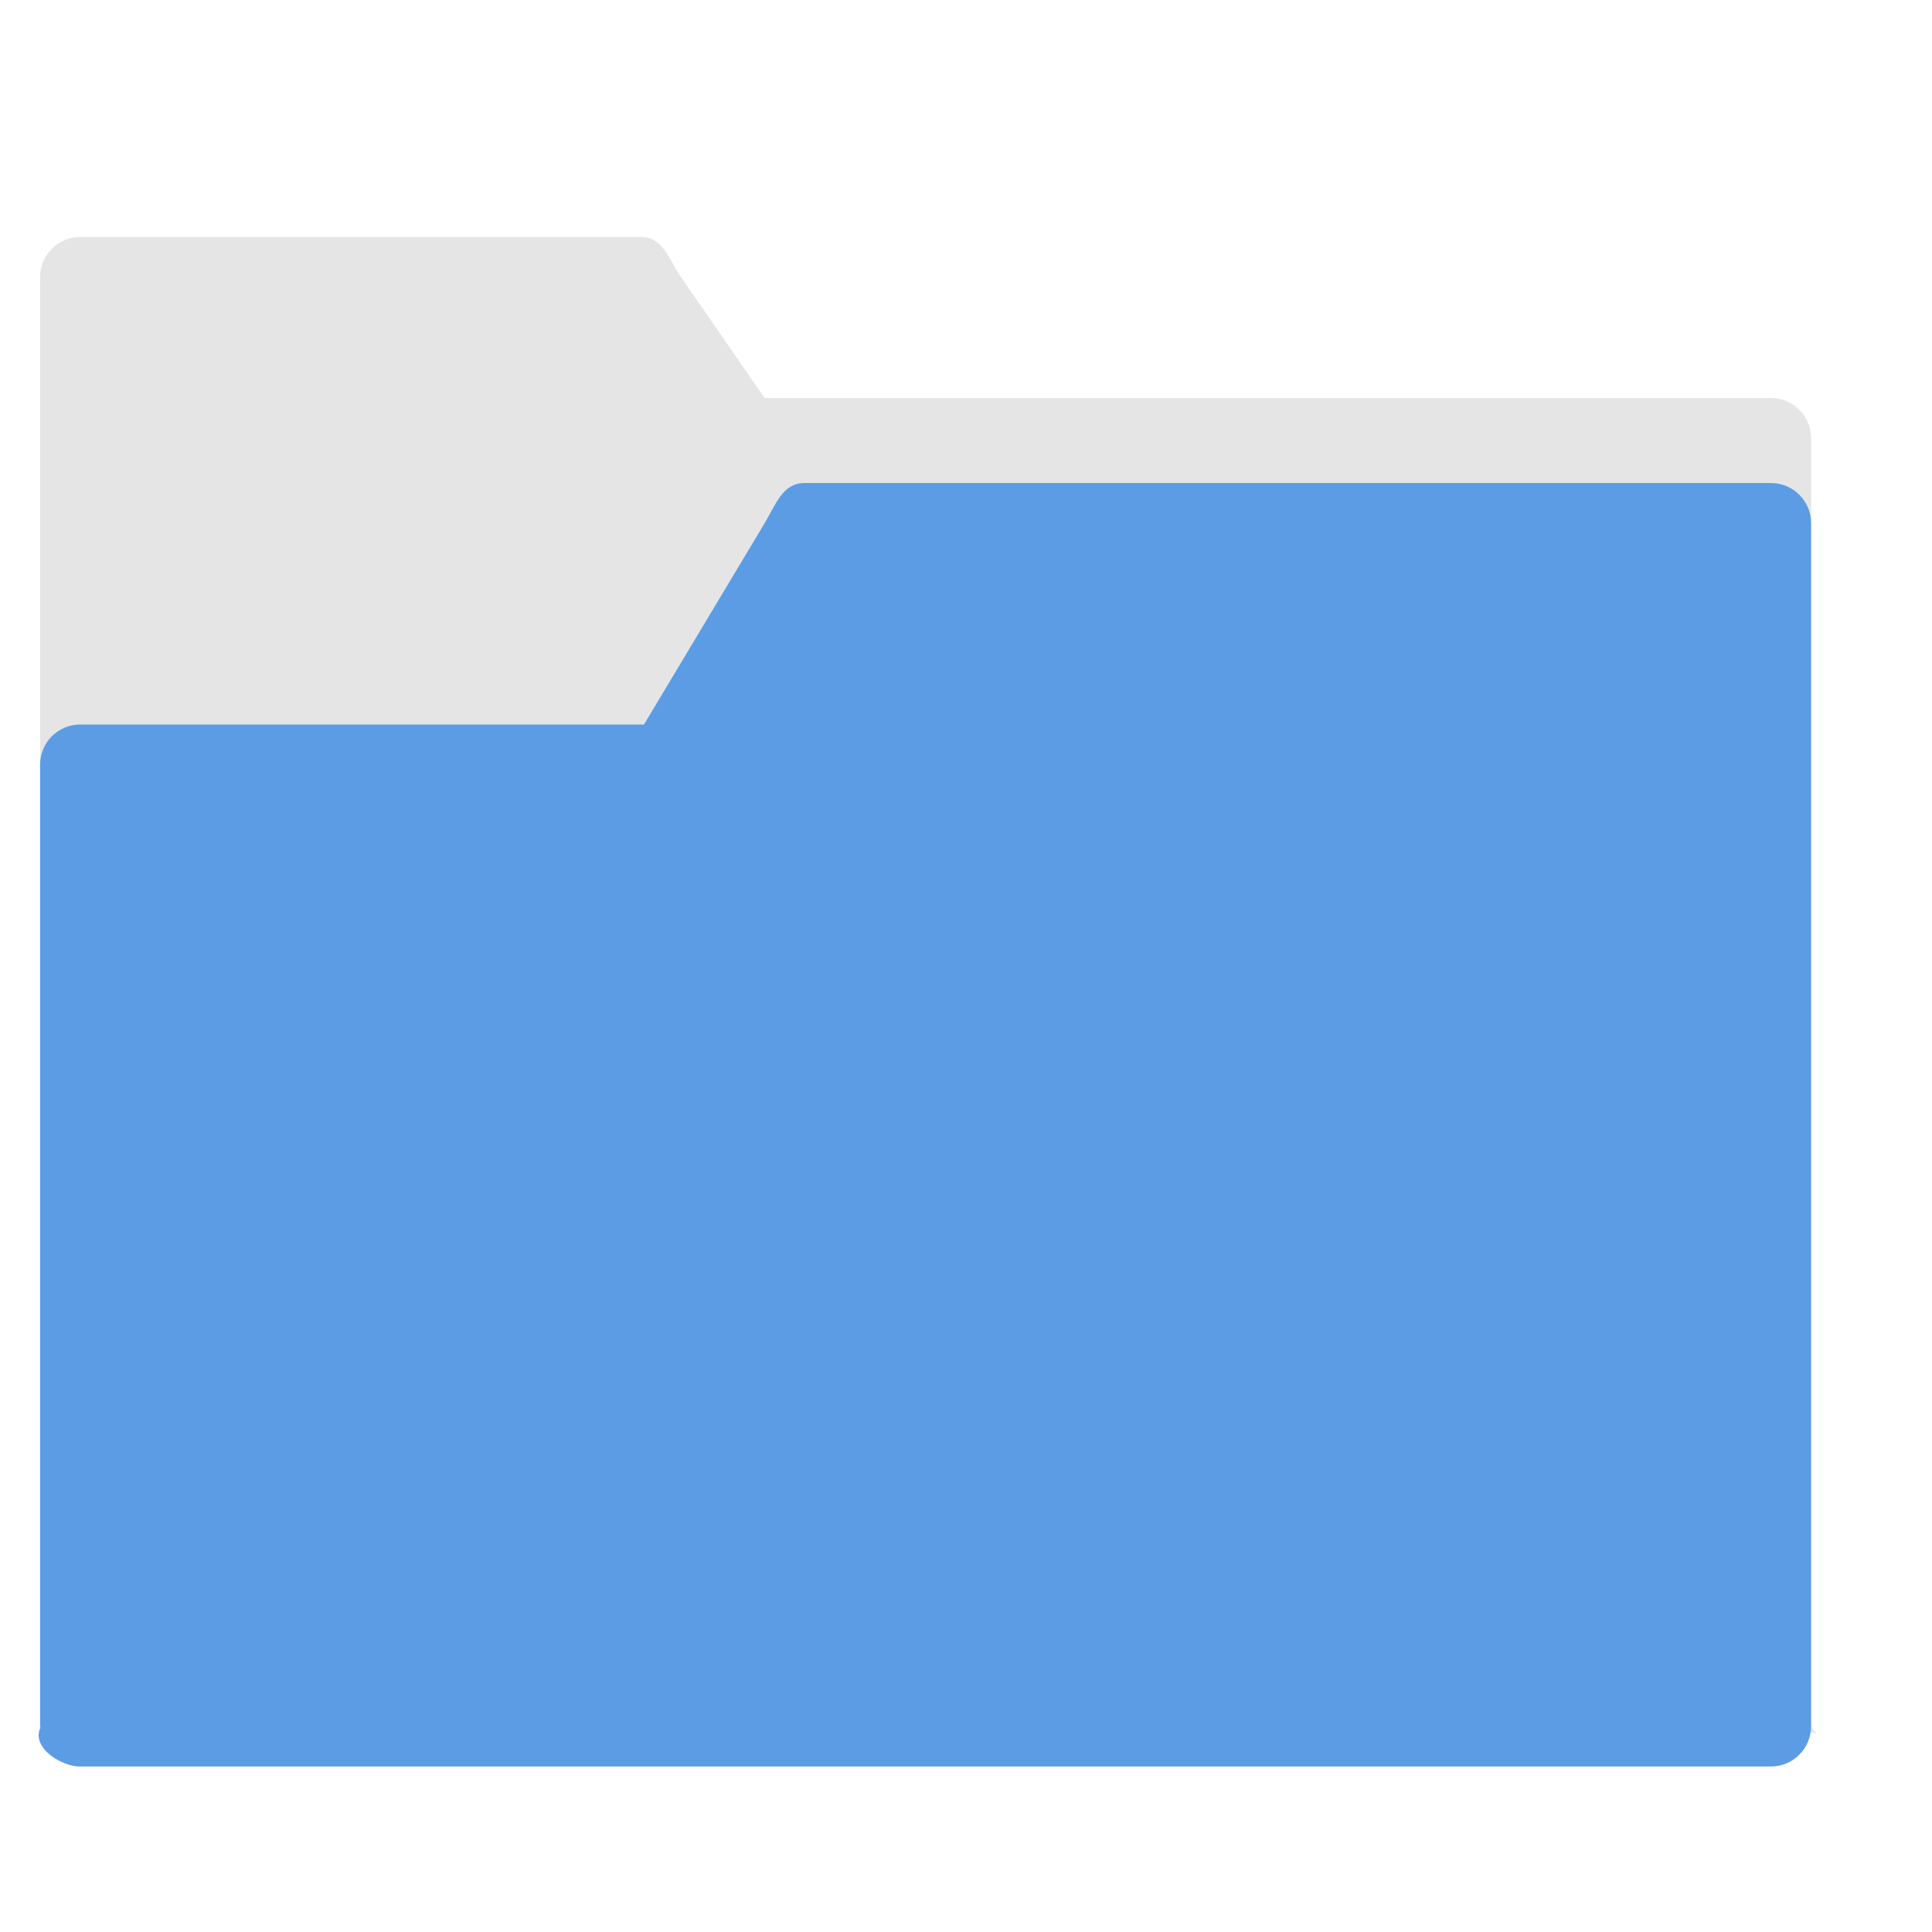
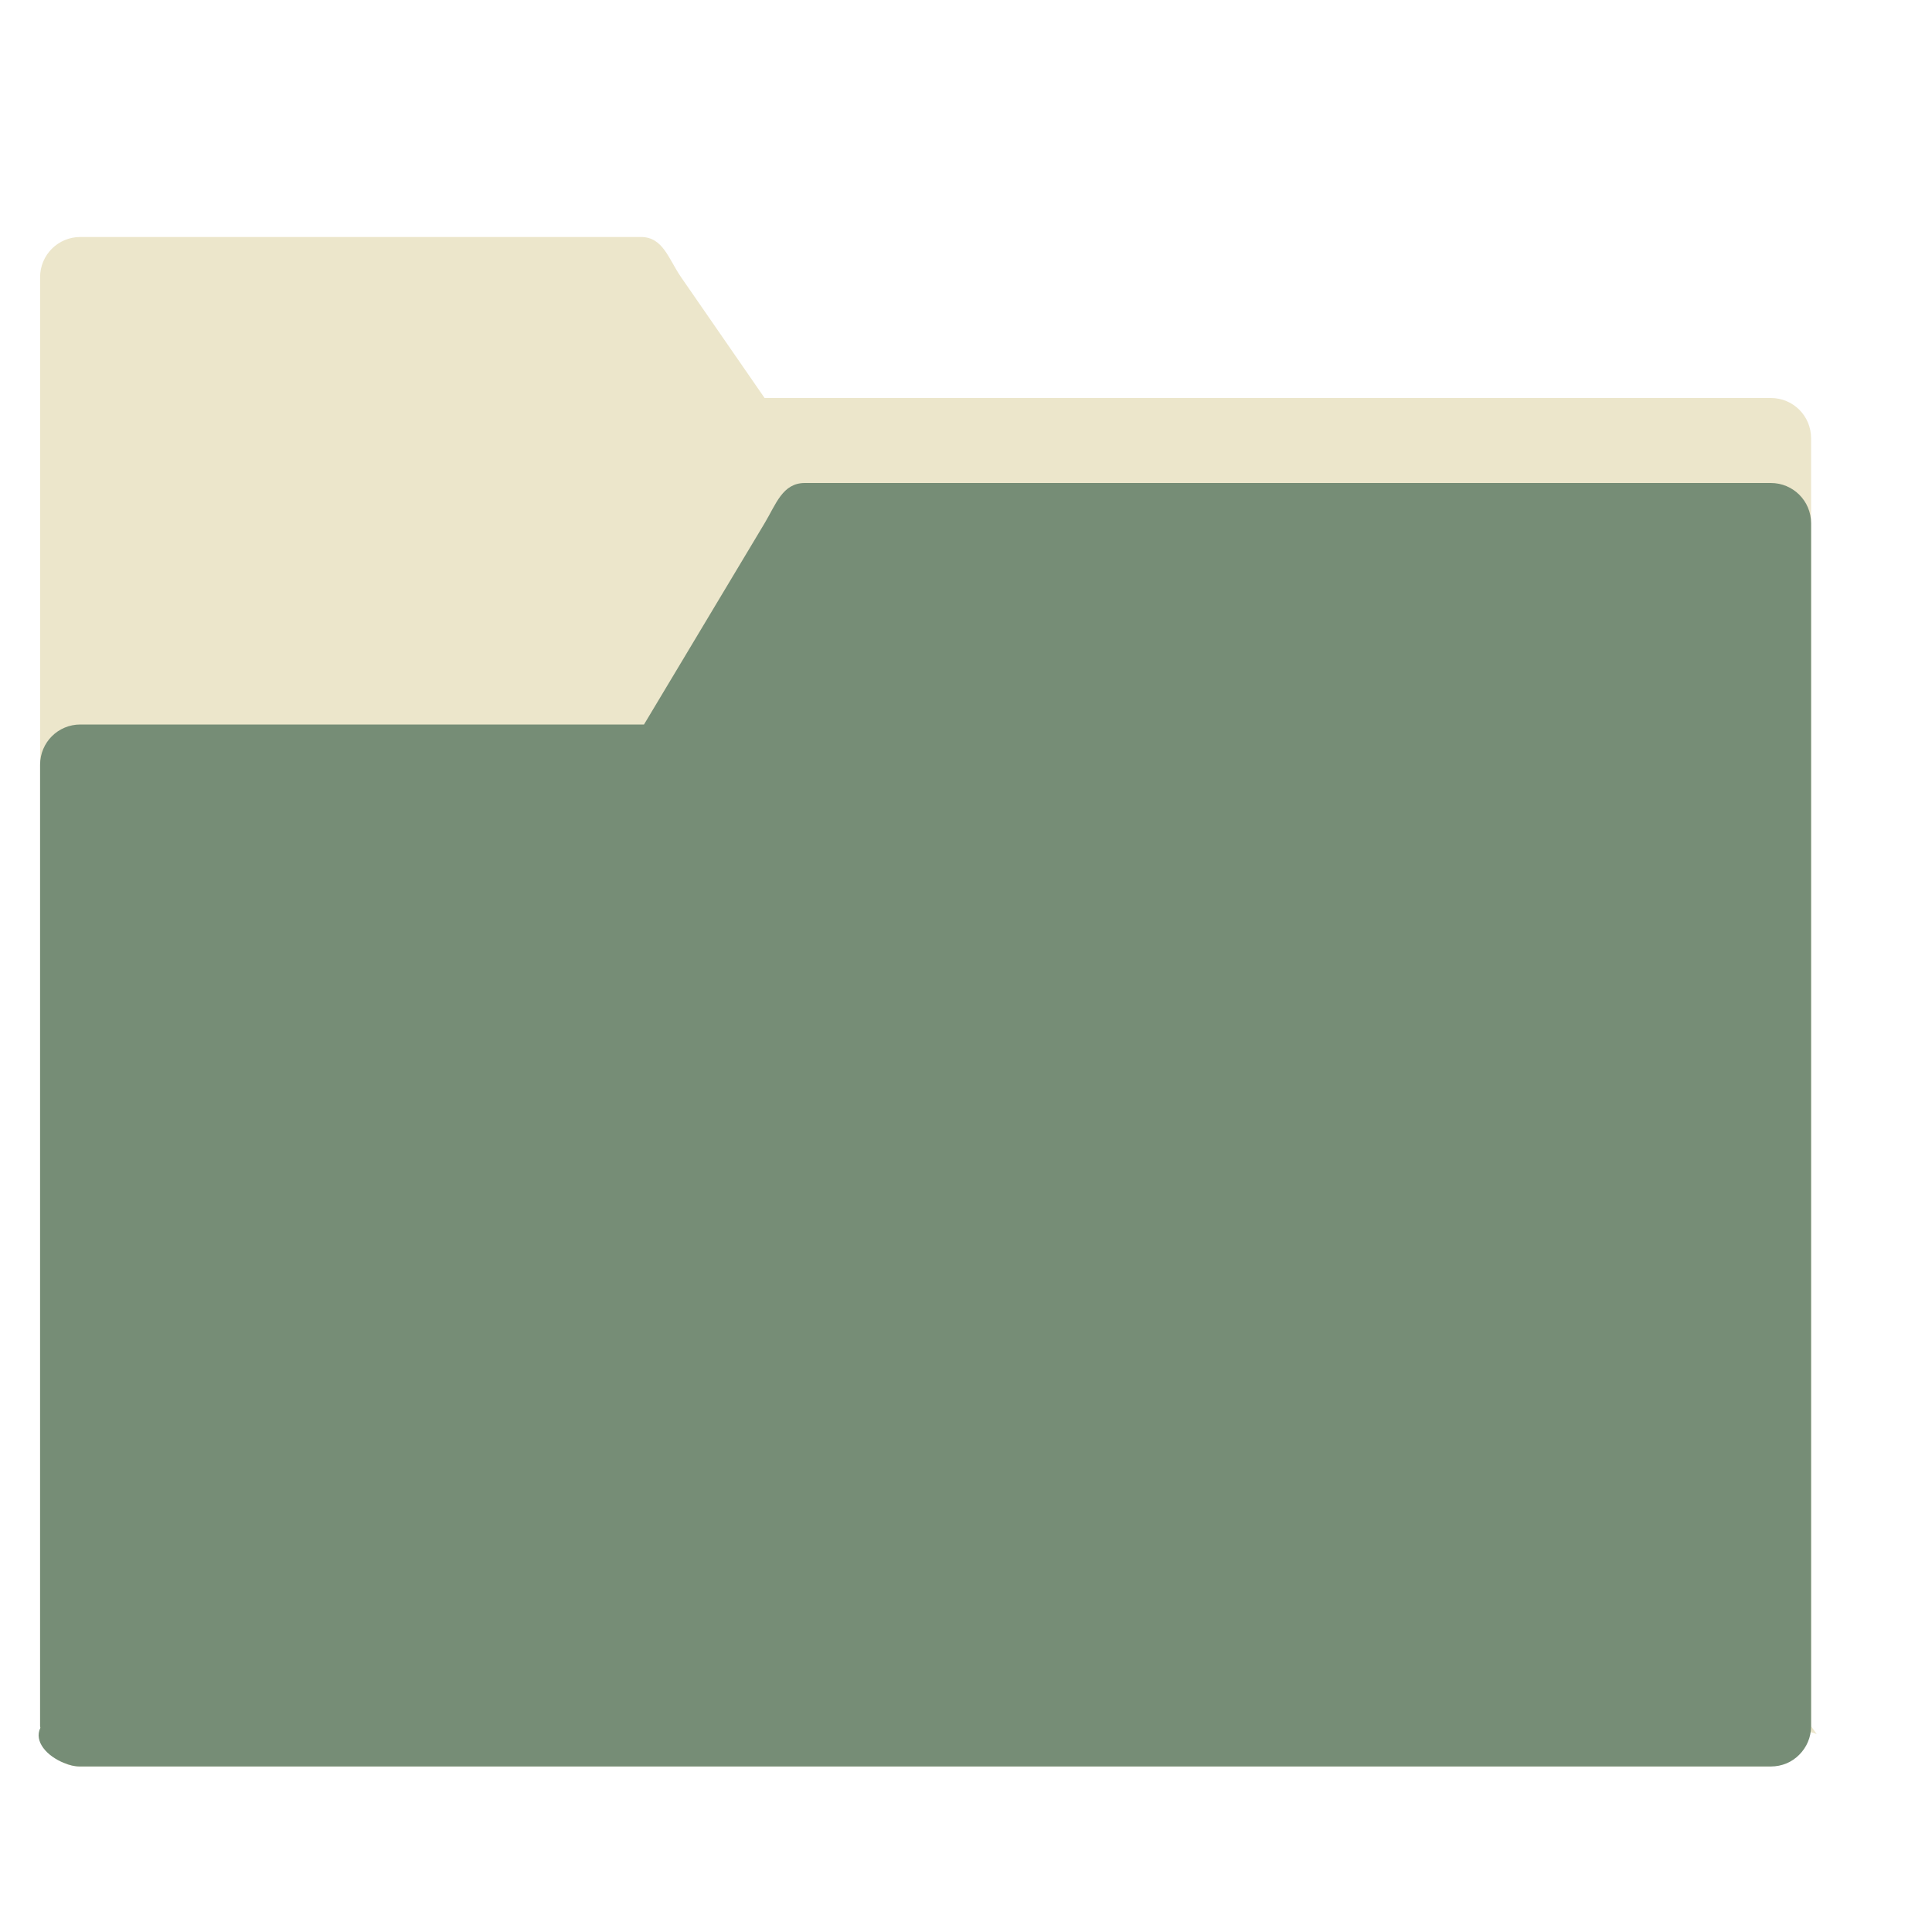
<svg xmlns="http://www.w3.org/2000/svg" height="48" width="48">
-   <path d="m1.996 5.888c-.554 0-1 .446-1 1v4 32c0 .554.446 1 1 1h42l.656-.691c.382-.402.659.147.344-.309v-1.283-30.717c0-.554-.446-1-1-1h-25l-2.074-3c-.315-.456-.446-1-1-1z" fill="#e5e5e5" />
-   <path d="m19.996 12c-.554 0-.715.525-1 1l-2.996 5h-14.004c-.554 0-1 .446-1 1v23.888c0 .013.007.024.008.037-.169.346.171.709.582.873.001 0.0.003-0.0.004 0 .125.055.261.09.406.09h.02 41.98c.139 0 .271-.028.391-.078s.226-.124.316-.215c.181-.181.293-.43.293-.707v-23.888-6c0-.554-.446-1-1-1z" fill="#5c9ce4" />
+   <path d="m1.996 5.888c-.554 0-1 .446-1 1v4 32c0 .554.446 1 1 1h42l.656-.691c.382-.402.659.147.344-.309v-1.283-30.717c0-.554-.446-1-1-1h-25l-2.074-3c-.315-.456-.446-1-1-1z" fill="#ECE6CB" />
+   <path d="m19.996 12c-.554 0-.715.525-1 1l-2.996 5h-14.004c-.554 0-1 .446-1 1v23.888c0 .013.007.024.008.037-.169.346.171.709.582.873.001 0.0.003-0.0.004 0 .125.055.261.09.406.09h.02 41.98c.139 0 .271-.028.391-.078s.226-.124.316-.215c.181-.181.293-.43.293-.707v-23.888-6c0-.554-.446-1-1-1z" fill="#768D76" />
</svg>
